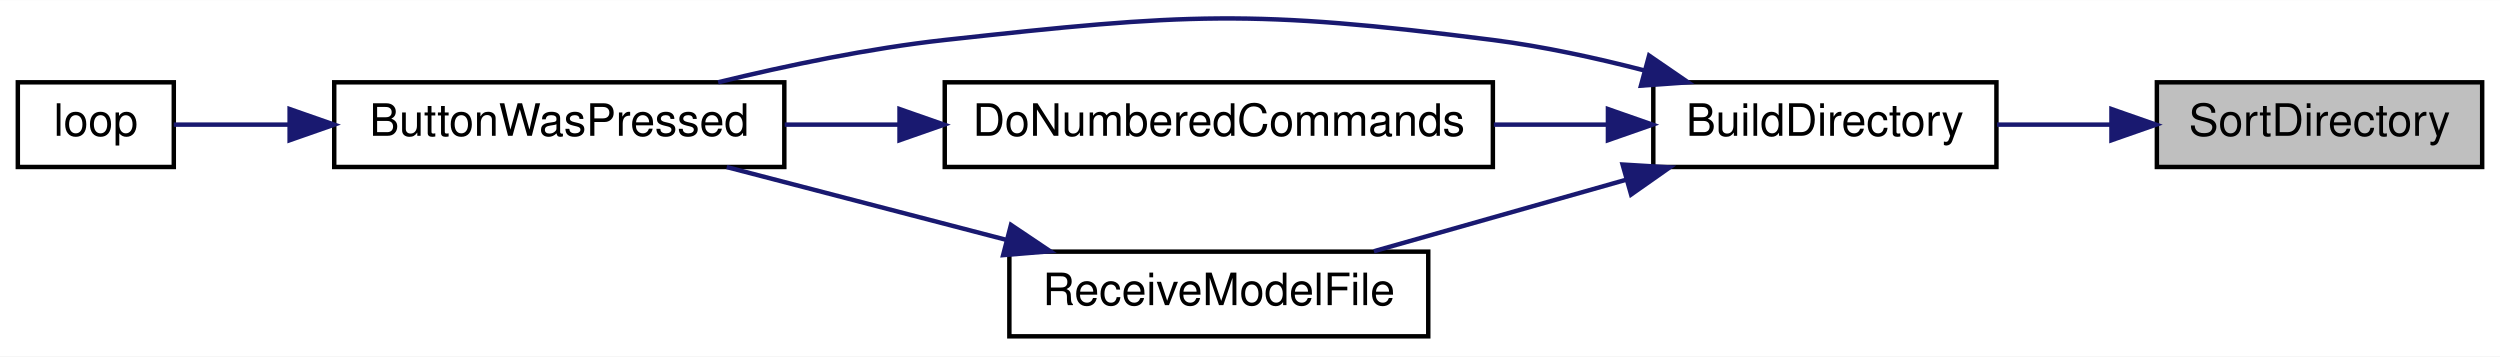
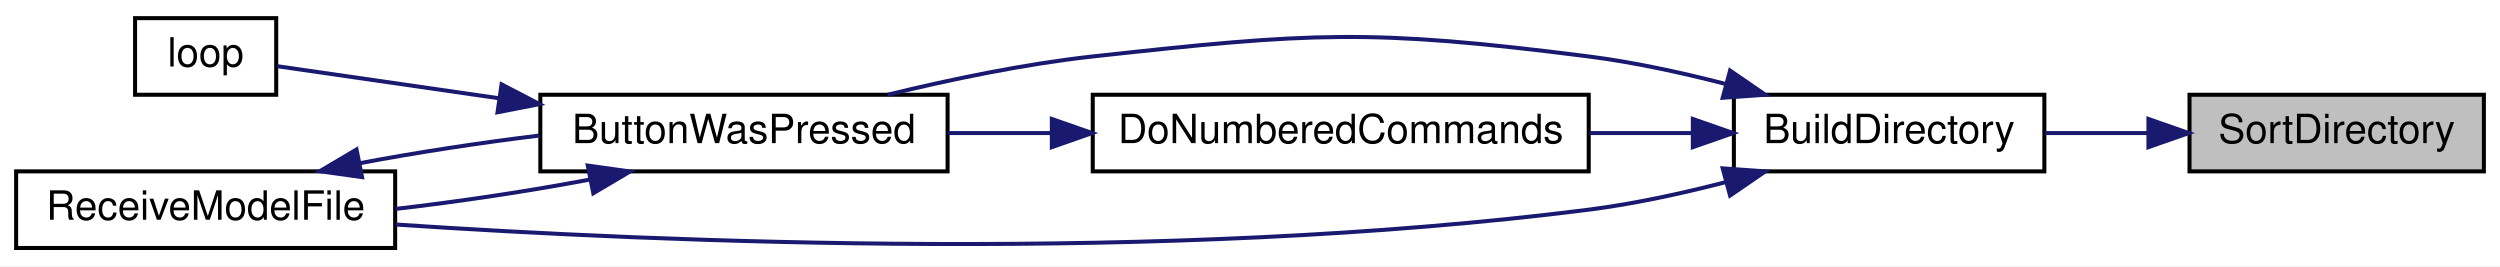
- <svg xmlns="http://www.w3.org/2000/svg" xmlns:xlink="http://www.w3.org/1999/xlink" width="561pt" height="80pt" viewBox="0.00 0.00 561.00 79.94">
-   <g id="graph0" class="graph" transform="scale(1 1) rotate(0) translate(4 75.94)">
-     <polygon fill="white" stroke="transparent" points="-4,4 -4,-75.94 557,-75.94 557,4 -4,4" />
+ <svg xmlns="http://www.w3.org/2000/svg" xmlns:xlink="http://www.w3.org/1999/xlink" width="620pt" height="66pt" viewBox="0.00 0.00 620.00 66.00">
+   <g id="graph0" class="graph" transform="scale(1 1) rotate(0) translate(4 62)">
+     <polygon fill="white" stroke="transparent" points="-4,4 -4,-62 616,-62 616,4 -4,4" />
    <g id="node1" class="node">
      <g id="a_node1">
        <a xlink:title=" ">
-           <polygon fill="#bfbfbf" stroke="black" points="480,-38.5 480,-57.5 553,-57.5 553,-38.5 480,-38.5" />
-           <text text-anchor="middle" x="516.5" y="-45.5" font-family="Helvetica,sans-Serif" font-size="10.00">SortDirectory</text>
+           <polygon fill="#bfbfbf" stroke="black" points="539,-19.5 539,-38.5 612,-38.5 612,-19.5 539,-19.5" />
+           <text text-anchor="middle" x="575.5" y="-26.5" font-family="Helvetica,sans-Serif" font-size="10.00">SortDirectory</text>
        </a>
      </g>
    </g>
    <g id="node2" class="node">
      <g id="a_node2">
        <a xlink:href="_transmitter_code_2src_2main_8cpp.html#affc6c0de18db71aa5ad8b4d241339731" target="_top" xlink:title=" ">
-           <polygon fill="white" stroke="black" points="367,-38.5 367,-57.5 444,-57.5 444,-38.5 367,-38.5" />
-           <text text-anchor="middle" x="405.5" y="-45.5" font-family="Helvetica,sans-Serif" font-size="10.00">BuildDirectory</text>
+           <polygon fill="white" stroke="black" points="426,-19.5 426,-38.5 503,-38.5 503,-19.5 426,-19.5" />
+           <text text-anchor="middle" x="464.5" y="-26.5" font-family="Helvetica,sans-Serif" font-size="10.00">BuildDirectory</text>
        </a>
      </g>
    </g>
    <g id="edge1" class="edge">
-       <path fill="none" stroke="midnightblue" d="M469.64,-48C461.15,-48 452.36,-48 444.15,-48" />
-       <polygon fill="midnightblue" stroke="midnightblue" points="469.81,-51.5 479.81,-48 469.81,-44.5 469.81,-51.5" />
+       <path fill="none" stroke="midnightblue" d="M528.64,-29C520.15,-29 511.36,-29 503.15,-29" />
+       <polygon fill="midnightblue" stroke="midnightblue" points="528.81,-32.5 538.81,-29 528.81,-25.5 528.81,-32.5" />
    </g>
    <g id="node3" class="node">
      <g id="a_node3">
        <a xlink:href="_transmitter_code_2src_2main_8cpp.html#a8e7ccbf842764fd85cc578be263f7202" target="_top" xlink:title=" ">
-           <polygon fill="white" stroke="black" points="71,-38.5 71,-57.5 172,-57.5 172,-38.5 71,-38.5" />
-           <text text-anchor="middle" x="121.5" y="-45.5" font-family="Helvetica,sans-Serif" font-size="10.00">ButtonWasPressed</text>
+           <polygon fill="white" stroke="black" points="130,-19.5 130,-38.5 231,-38.5 231,-19.5 130,-19.5" />
+           <text text-anchor="middle" x="180.5" y="-26.5" font-family="Helvetica,sans-Serif" font-size="10.00">ButtonWasPressed</text>
        </a>
      </g>
    </g>
    <g id="edge2" class="edge">
-       <path fill="none" stroke="midnightblue" d="M365.09,-60.14C354.16,-62.97 342.21,-65.57 331,-67 276.77,-73.9 262.34,-72.97 208,-67 191.07,-65.14 172.59,-61.27 157.15,-57.51" />
-       <polygon fill="midnightblue" stroke="midnightblue" points="366.06,-63.5 374.8,-57.5 364.23,-56.75 366.06,-63.5" />
+       <path fill="none" stroke="midnightblue" d="M424.09,-41.14C413.16,-43.97 401.21,-46.57 390,-48 335.77,-54.9 321.34,-53.97 267,-48 250.07,-46.14 231.59,-42.27 216.15,-38.51" />
+       <polygon fill="midnightblue" stroke="midnightblue" points="425.06,-44.5 433.8,-38.5 423.23,-37.75 425.06,-44.5" />
    </g>
    <g id="node5" class="node">
      <g id="a_node5">
-         <a xlink:href="_transmitter_code_2src_2main_8cpp.html#a463a07d516b046c17a66b486dbcacb68" target="_top" xlink:title=" ">
-           <polygon fill="white" stroke="black" points="208,-38.5 208,-57.5 331,-57.5 331,-38.5 208,-38.5" />
-           <text text-anchor="middle" x="269.5" y="-45.5" font-family="Helvetica,sans-Serif" font-size="10.00">DoNumberedCommands</text>
+         <a xlink:href="_transmitter_code_2src_2main_8cpp.html#ab7c9edf843c732d7fe296564f39bc0dc" target="_top" xlink:title="RECEIVE A MODEL FILE.">
+           <polygon fill="white" stroke="black" points="0,-0.5 0,-19.5 94,-19.5 94,-0.5 0,-0.5" />
+           <text text-anchor="middle" x="47" y="-7.5" font-family="Helvetica,sans-Serif" font-size="10.00">ReceiveModelFile</text>
        </a>
      </g>
    </g>
-     <g id="edge4" class="edge">
-       <path fill="none" stroke="midnightblue" d="M356.65,-48C348.41,-48 339.75,-48 331.22,-48" />
-       <polygon fill="midnightblue" stroke="midnightblue" points="356.82,-51.5 366.82,-48 356.82,-44.5 356.82,-51.5" />
+     <g id="edge8" class="edge">
+       <path fill="none" stroke="midnightblue" d="M424.09,-16.86C413.16,-14.03 401.21,-11.43 390,-10 284.86,3.37 160.07,-1.91 94.15,-6.32" />
+       <polygon fill="midnightblue" stroke="midnightblue" points="423.23,-20.25 433.8,-19.5 425.06,-13.5 423.23,-20.25" />
    </g>
    <g id="node6" class="node">
      <g id="a_node6">
-         <a xlink:href="_transmitter_code_2src_2main_8cpp.html#ab7c9edf843c732d7fe296564f39bc0dc" target="_top" xlink:title="RECEIVE A MODEL FILE.">
-           <polygon fill="white" stroke="black" points="222.5,-0.5 222.5,-19.5 316.5,-19.5 316.5,-0.5 222.5,-0.5" />
-           <text text-anchor="middle" x="269.5" y="-7.5" font-family="Helvetica,sans-Serif" font-size="10.00">ReceiveModelFile</text>
+         <a xlink:href="_transmitter_code_2src_2main_8cpp.html#a463a07d516b046c17a66b486dbcacb68" target="_top" xlink:title=" ">
+           <polygon fill="white" stroke="black" points="267,-19.5 267,-38.5 390,-38.5 390,-19.5 267,-19.5" />
+           <text text-anchor="middle" x="328.5" y="-26.5" font-family="Helvetica,sans-Serif" font-size="10.00">DoNumberedCommands</text>
        </a>
      </g>
    </g>
    <g id="edge6" class="edge">
-       <path fill="none" stroke="midnightblue" d="M361.06,-35.68C342.65,-30.46 321.52,-24.47 304.3,-19.59" />
-       <polygon fill="midnightblue" stroke="midnightblue" points="360.11,-39.05 370.69,-38.41 362.02,-32.32 360.11,-39.05" />
+       <path fill="none" stroke="midnightblue" d="M415.65,-29C407.41,-29 398.75,-29 390.22,-29" />
+       <polygon fill="midnightblue" stroke="midnightblue" points="415.82,-32.5 425.82,-29 415.82,-25.5 415.82,-32.5" />
    </g>
    <g id="node4" class="node">
      <g id="a_node4">
        <a xlink:href="_transmitter_code_2src_2main_8cpp.html#afe461d27b9c48d5921c00d521181f12f" target="_top" xlink:title=" ">
-           <polygon fill="white" stroke="black" points="0,-38.5 0,-57.5 35,-57.5 35,-38.5 0,-38.5" />
-           <text text-anchor="middle" x="17.5" y="-45.5" font-family="Helvetica,sans-Serif" font-size="10.00">loop</text>
+           <polygon fill="white" stroke="black" points="29.5,-38.5 29.5,-57.5 64.5,-57.5 64.5,-38.5 29.5,-38.5" />
+           <text text-anchor="middle" x="47" y="-45.5" font-family="Helvetica,sans-Serif" font-size="10.00">loop</text>
        </a>
      </g>
    </g>
    <g id="edge3" class="edge">
-       <path fill="none" stroke="midnightblue" d="M60.98,-48C51.45,-48 42.33,-48 35,-48" />
-       <polygon fill="midnightblue" stroke="midnightblue" points="60.99,-51.5 70.99,-48 60.99,-44.5 60.99,-51.5" />
+       <path fill="none" stroke="midnightblue" d="M119.68,-37.64C99.55,-40.55 78.67,-43.57 64.68,-45.59" />
+       <polygon fill="midnightblue" stroke="midnightblue" points="120.39,-41.08 129.79,-36.18 119.39,-34.15 120.39,-41.08" />
+     </g>
+     <g id="edge4" class="edge">
+       <path fill="none" stroke="midnightblue" d="M142.32,-17.48C127.34,-14.64 109.9,-12.01 94.11,-10.19" />
+       <polygon fill="midnightblue" stroke="midnightblue" points="141.76,-20.94 152.25,-19.47 143.14,-14.07 141.76,-20.94" />
    </g>
    <g id="edge5" class="edge">
-       <path fill="none" stroke="midnightblue" d="M197.73,-48C189.06,-48 180.35,-48 172.09,-48" />
-       <polygon fill="midnightblue" stroke="midnightblue" points="197.85,-51.5 207.85,-48 197.85,-44.5 197.85,-51.5" />
+       <path fill="none" stroke="midnightblue" d="M85.4,-21.56C99.2,-24.17 115.06,-26.6 129.79,-28.39" />
+       <polygon fill="midnightblue" stroke="midnightblue" points="85.79,-18.07 75.3,-19.54 84.42,-24.93 85.79,-18.07" />
    </g>
    <g id="edge7" class="edge">
-       <path fill="none" stroke="midnightblue" d="M221.96,-22.11C201.63,-27.4 178.13,-33.52 159.08,-38.48" />
-       <polygon fill="midnightblue" stroke="midnightblue" points="222.86,-25.5 231.66,-19.59 221.1,-18.72 222.86,-25.5" />
+       <path fill="none" stroke="midnightblue" d="M256.73,-29C248.06,-29 239.35,-29 231.09,-29" />
+       <polygon fill="midnightblue" stroke="midnightblue" points="256.85,-32.5 266.85,-29 256.85,-25.5 256.85,-32.5" />
    </g>
  </g>
</svg>
